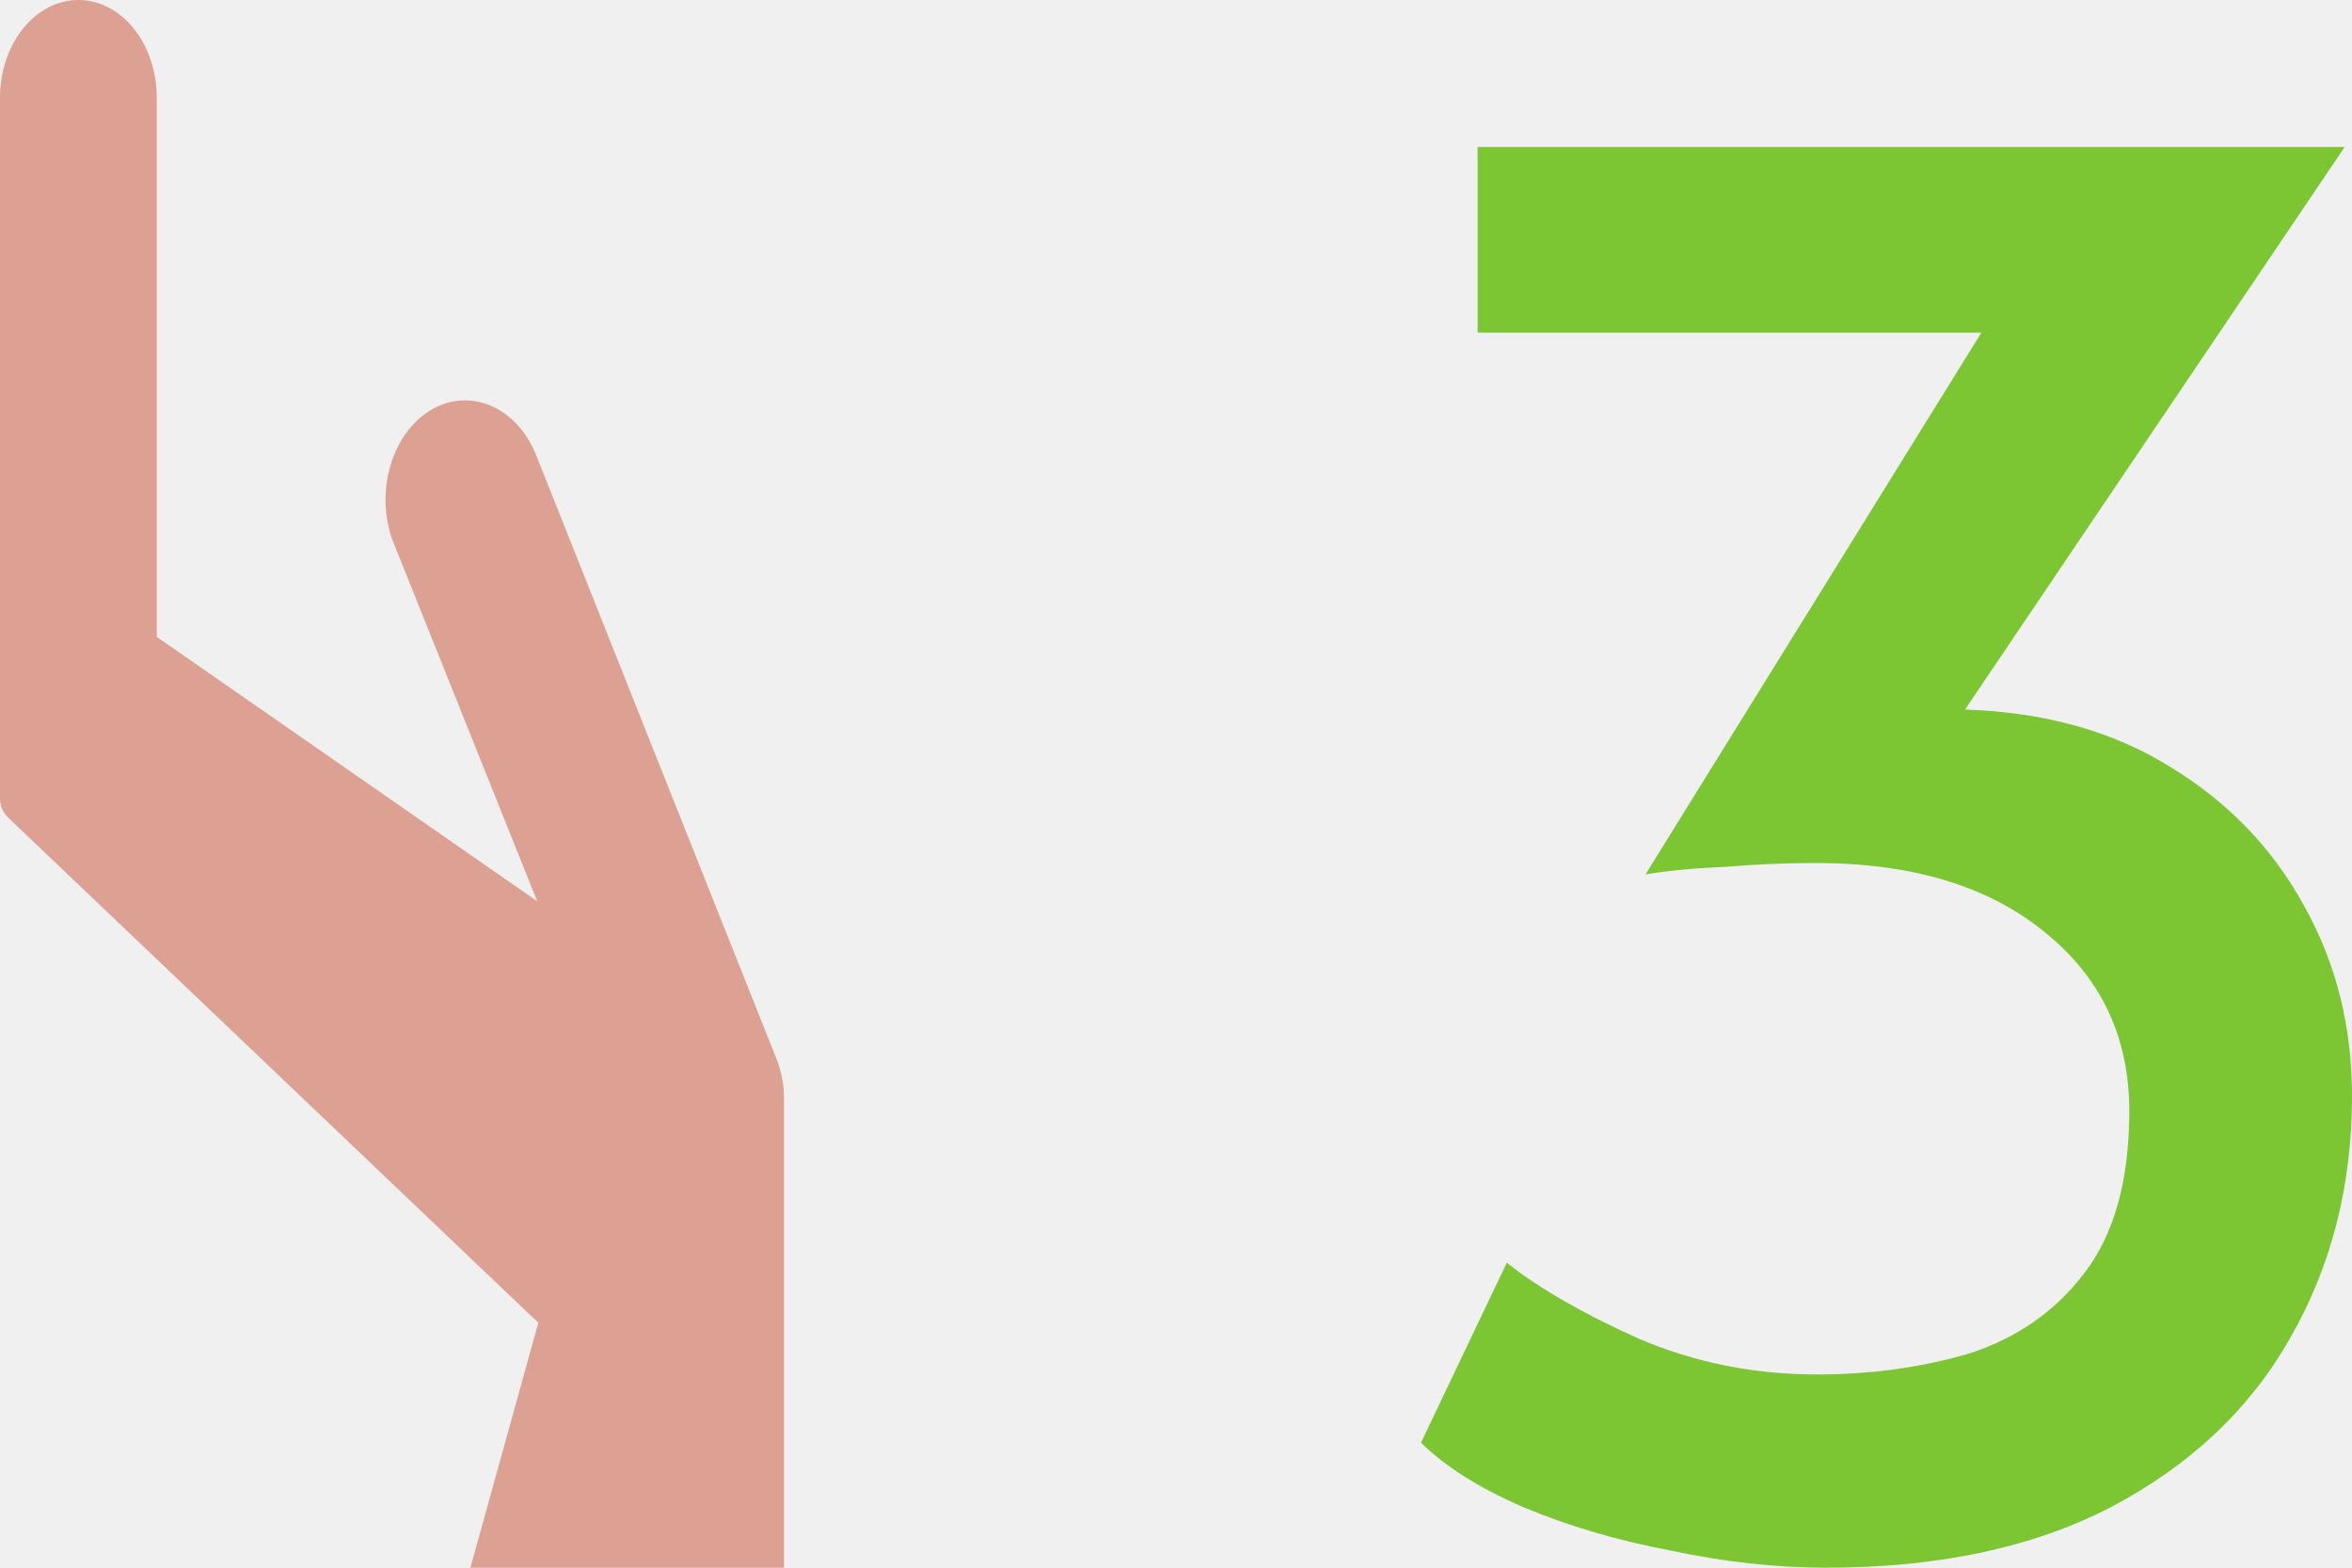
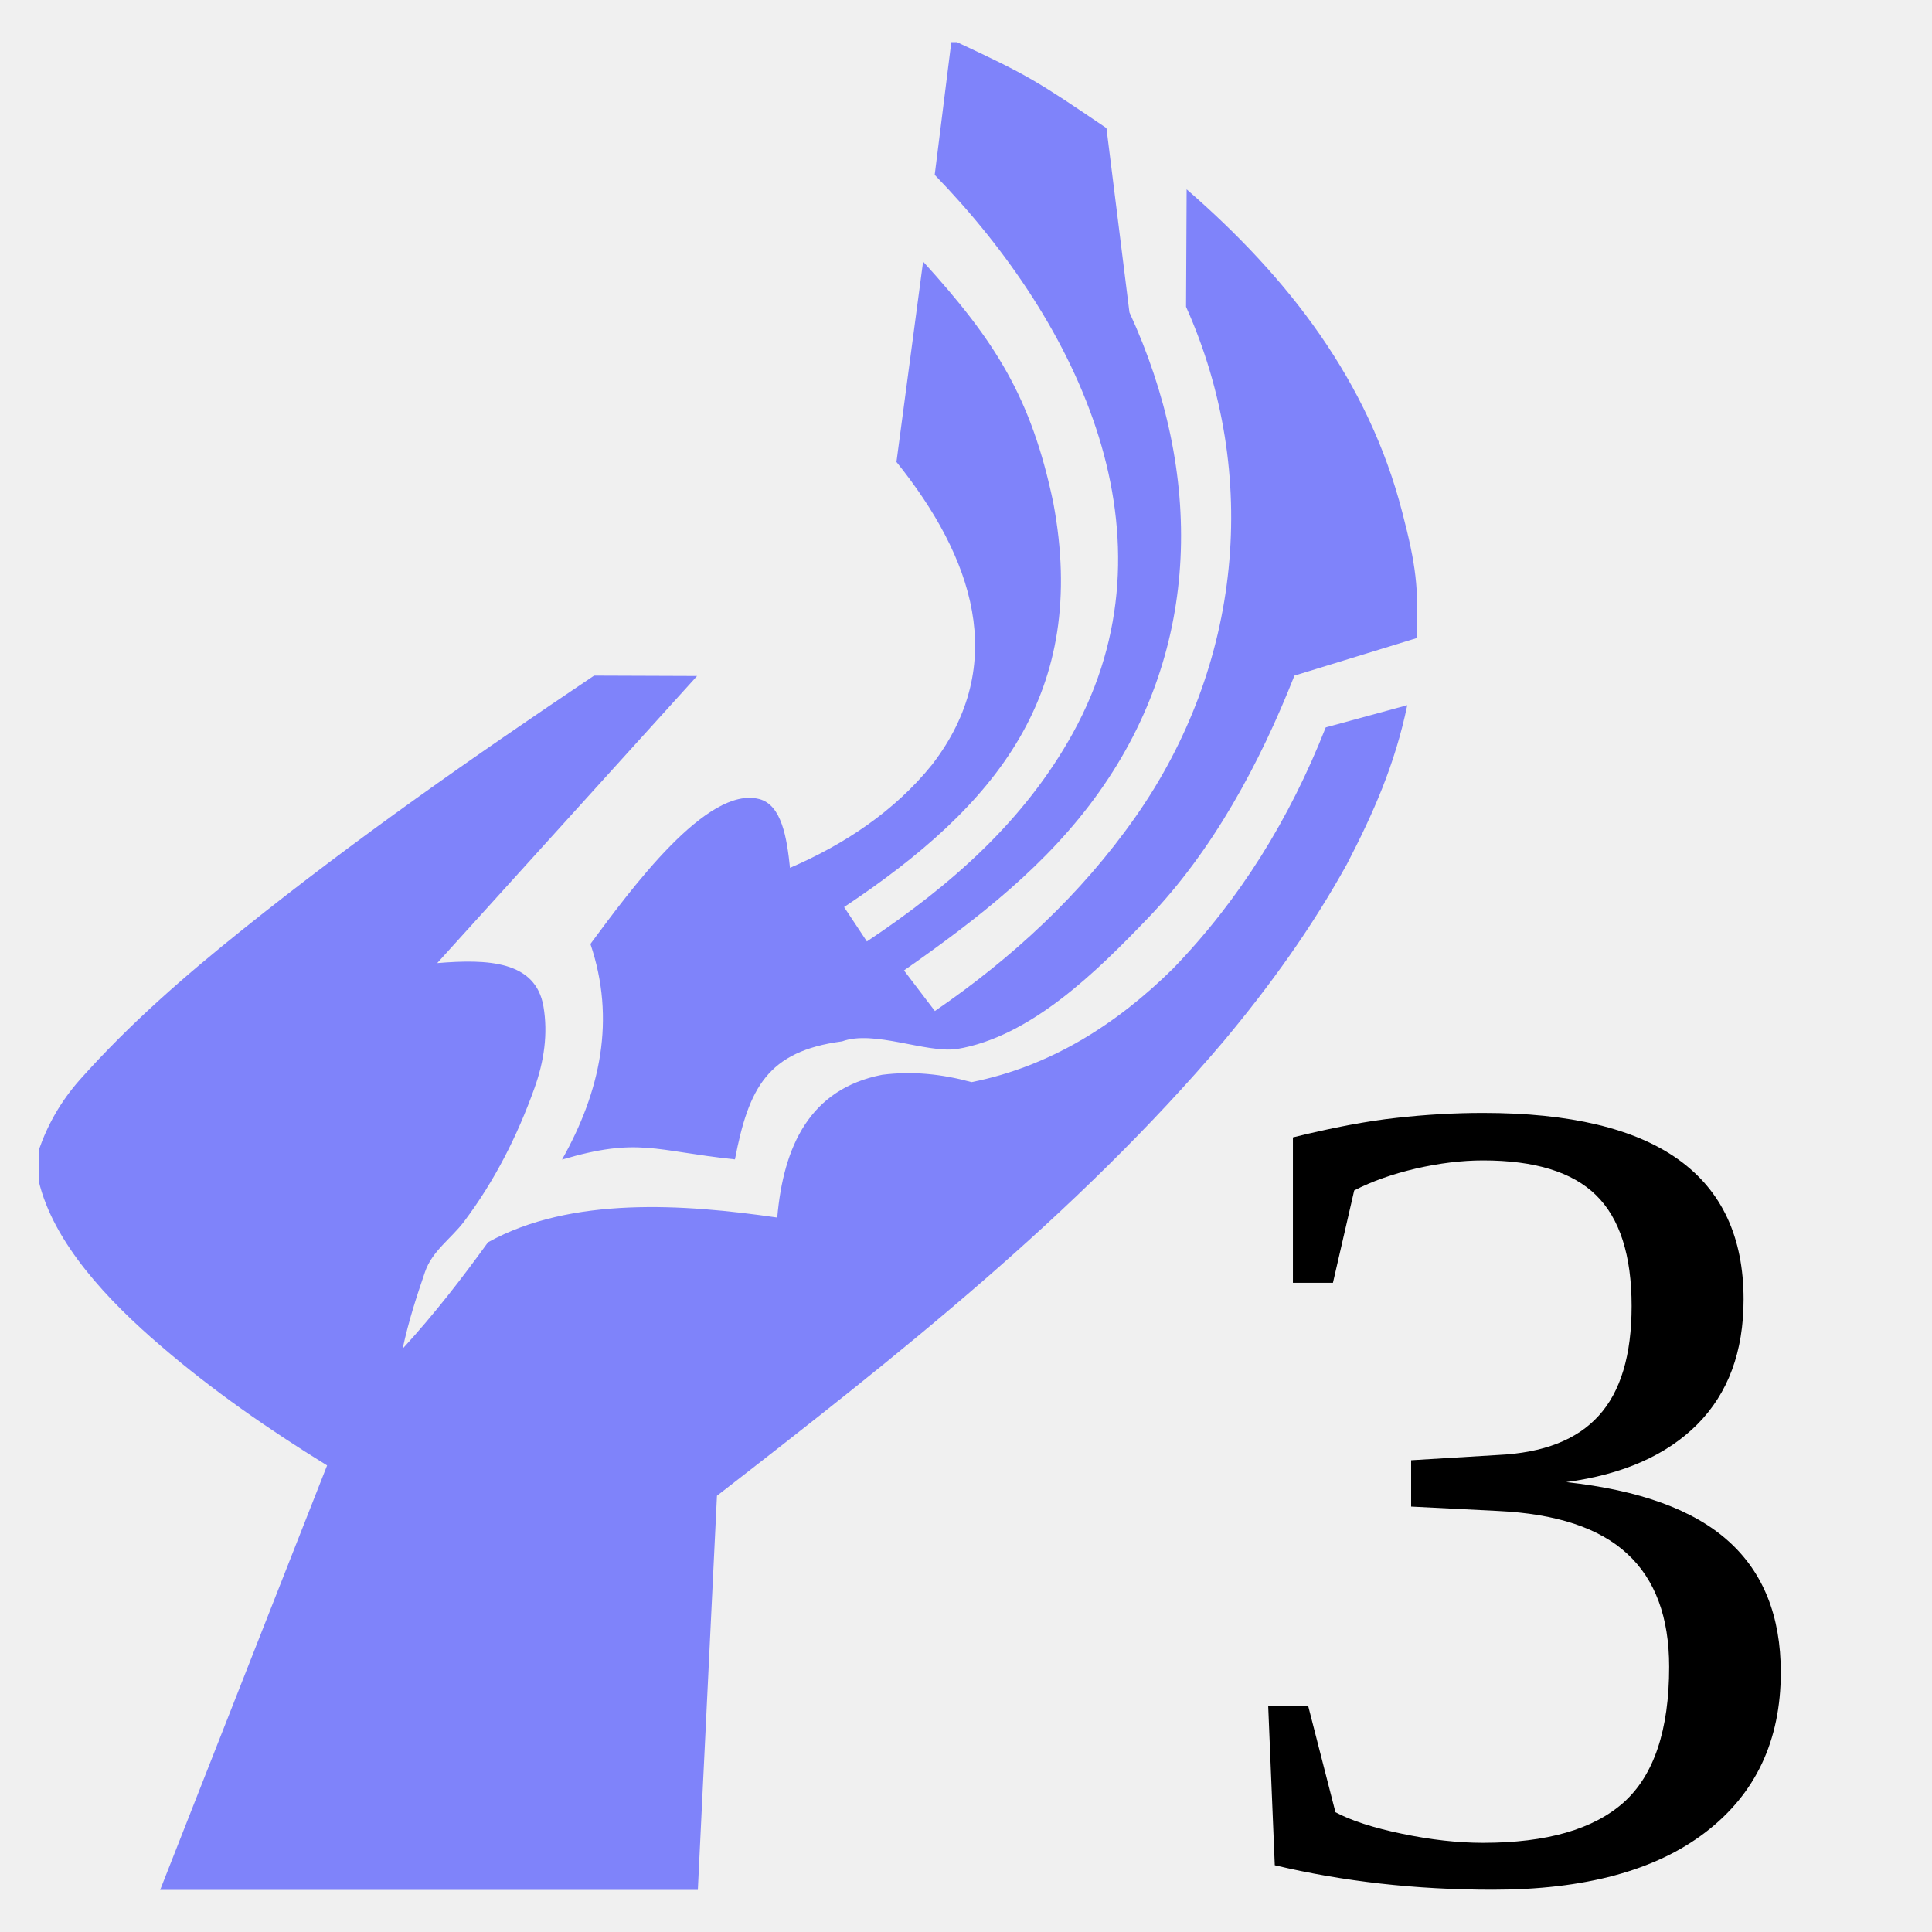
- <svg xmlns="http://www.w3.org/2000/svg" width="48" height="32" viewBox="0 0 48 32" fill="none">
-   <g clip-path="url(#clip0_134_423)">
-     <path d="M37.271 32C36.252 32 35.197 31.884 34.104 31.652C33.011 31.446 32.005 31.149 31.086 30.763C30.192 30.376 29.497 29.938 29 29.448L30.751 25.775C31.397 26.29 32.291 26.806 33.433 27.321C34.576 27.811 35.793 28.056 37.084 28.056C38.177 28.056 39.208 27.914 40.176 27.631C41.145 27.321 41.928 26.78 42.523 26.007C43.144 25.208 43.455 24.099 43.455 22.681C43.455 21.16 42.871 19.936 41.704 19.008C40.561 18.08 39.009 17.616 37.047 17.616C36.451 17.616 35.843 17.642 35.222 17.693C34.601 17.719 34.054 17.771 33.582 17.848L40.437 6.789H30.155V3H47.851L40.102 14.484C41.716 14.536 43.107 14.922 44.275 15.644C45.467 16.366 46.386 17.32 47.031 18.505C47.677 19.665 48 20.954 48 22.372C48 24.202 47.578 25.852 46.733 27.321C45.914 28.765 44.697 29.912 43.082 30.763C41.493 31.588 39.556 32 37.271 32Z" fill="#7CC533" />
-     <path d="M1.6 0C0.716 0 0 0.895 0 2V16.3C0 16.448 0.061 16.589 0.17 16.693L10.986 27L9.6 32H16V22.409C16 22.139 15.948 21.87 15.848 21.618L10.964 9.346C10.578 8.31 9.583 7.876 8.766 8.387C7.997 8.867 7.662 10.013 8 11L10.964 18.397L3.2 13V2C3.2 0.895 2.484 0 1.6 0Z" fill="#DCA192" />
-   </g>
-   <defs>
-     <clipPath id="clip0_134_423">
-       <rect width="48" height="32" fill="white" />
-     </clipPath>
+ <svg xmlns="http://www.w3.org/2000/svg" id="Layer_4" data-name="Layer 4" viewBox="0 0 100 100" version="1.1">
+   <defs id="defs1">
+     <style id="style1">
+       .cls-1 {
+         fill: #7f83fa;
+       }
+     </style>
  </defs>
+   <path class="cls-1" d="m 2,59.53 v 1.58 c 0.75,3.21 3.59,6.22 6.33,8.56 2.7,2.32 5.57,4.31 8.6,6.18 L 8.29,97.82 h 27.83 c 0,0 0.99,-20.4 0.99,-20.4 9.31,-7.22 18.56,-14.5 26.22,-23.52 2.43,-2.91 4.55,-5.86 6.38,-9.16 1.37,-2.64 2.49,-5.16 3.13,-8.24 l -4.22,1.15 c -1.87,4.74 -4.44,8.9 -7.91,12.49 -2.94,2.9 -6.36,5.06 -10.42,5.87 -1.54,-0.42 -3.05,-0.58 -4.63,-0.38 -3.74,0.73 -5.11,3.69 -5.43,7.39 -4.82,-0.7 -10.67,-1.11 -14.97,1.28 -1.4,1.93 -2.74,3.67 -4.42,5.51 0.32,-1.48 0.71,-2.66 1.16,-3.98 0.37,-1.08 1.35,-1.72 2.01,-2.59 1.59,-2.11 2.77,-4.45 3.65,-6.91 0.5,-1.39 0.71,-2.82 0.47,-4.23 -0.4,-2.37 -2.89,-2.47 -5.5,-2.25 L 36.08,34.99 30.75,34.97 C 24.48,39.18 18.46,43.38 12.6,48.08 9.54,50.53 6.71,52.99 4.13,55.89 3.14,57.01 2.46,58.22 2.01,59.52 Z" id="path1" />
+   <path class="cls-1" d="m 49.51,2.18 h -0.27 c 0,0 -0.86,6.87 -0.86,6.87 7.52,7.75 12.74,18.76 7.15,28.9 -2.5,4.52 -6.28,7.86 -10.66,10.78 L 43.69,46.95 C 51.6,41.69 56.36,35.87 54.52,26.03 53.38,20.57 51.51,17.64 47.78,13.54 L 46.4,23.91 c 3.95,4.91 5.86,10.45 1.85,15.66 -1.94,2.41 -4.53,4.13 -7.36,5.35 -0.16,-1.55 -0.43,-3.26 -1.59,-3.56 -2.71,-0.71 -6.63,4.65 -8.74,7.5 1.32,3.9 0.52,7.63 -1.47,11.16 3.97,-1.17 4.77,-0.45 8.95,-0.01 0.71,-3.69 1.68,-5.6 5.55,-6.11 1.64,-0.6 4.32,0.61 5.92,0.4 3.83,-0.62 7.27,-4.03 9.89,-6.76 3.37,-3.5 5.81,-8.03 7.6,-12.57 l 6.32,-1.94 C 73.44,30.43 73.29,29.24 72.58,26.51 70.83,19.73 66.7,14.38 61.42,9.8 l -0.03,6.08 c 3.89,8.71 2.86,18.61 -2.63,26.42 -2.8,3.99 -6.36,7.28 -10.37,10.03 l -1.6,-2.1 c 3.83,-2.68 7.44,-5.48 10.11,-9.25 5.3,-7.47 5.39,-16.49 1.56,-24.81 L 57.27,6.63 C 53.63,4.16 53.19,3.89 49.53,2.18 Z" id="path2" />
+   <text xml:space="preserve" style="font-size:61.981px;writing-mode:lr-tb;direction:ltr;fill:#000000;stroke-width:5.165" x="60.39" y="100.727" id="text2" transform="scale(1.036027,0.9652254)">
+     <tspan id="tspan2" x="60.39" y="100.727" style="stroke-width:5.165">3</tspan>
+   </text>
</svg>
